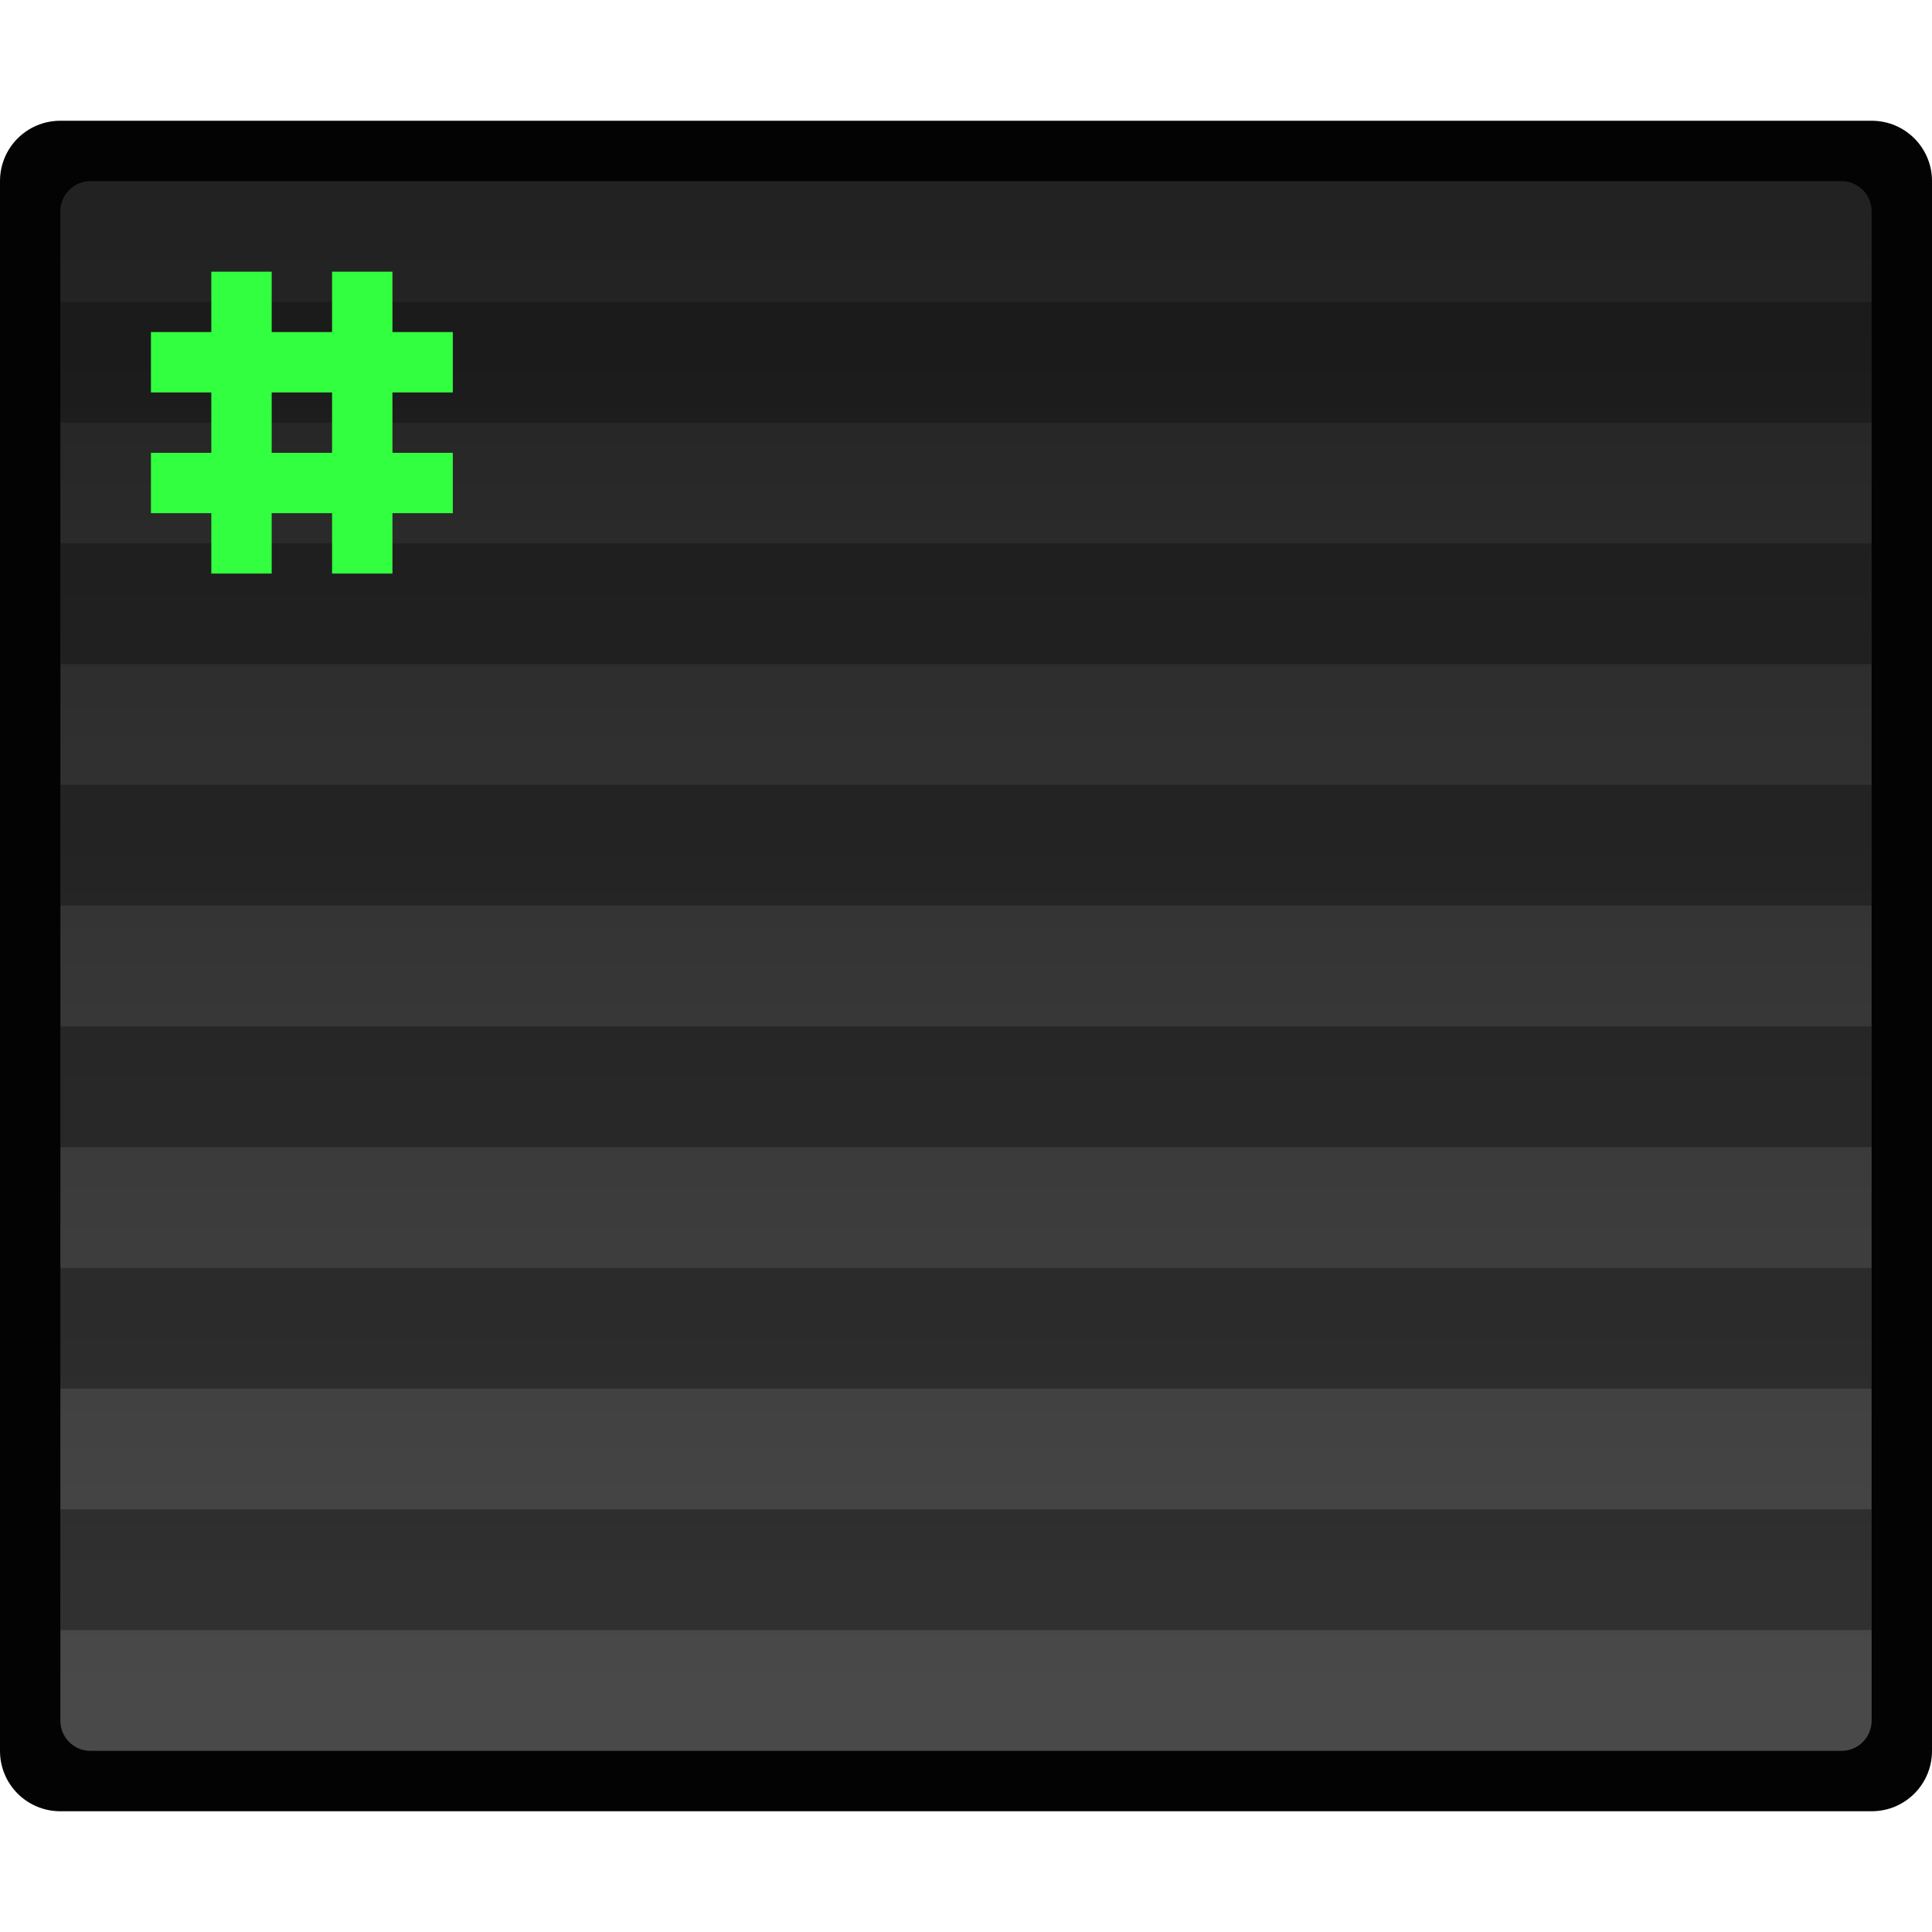
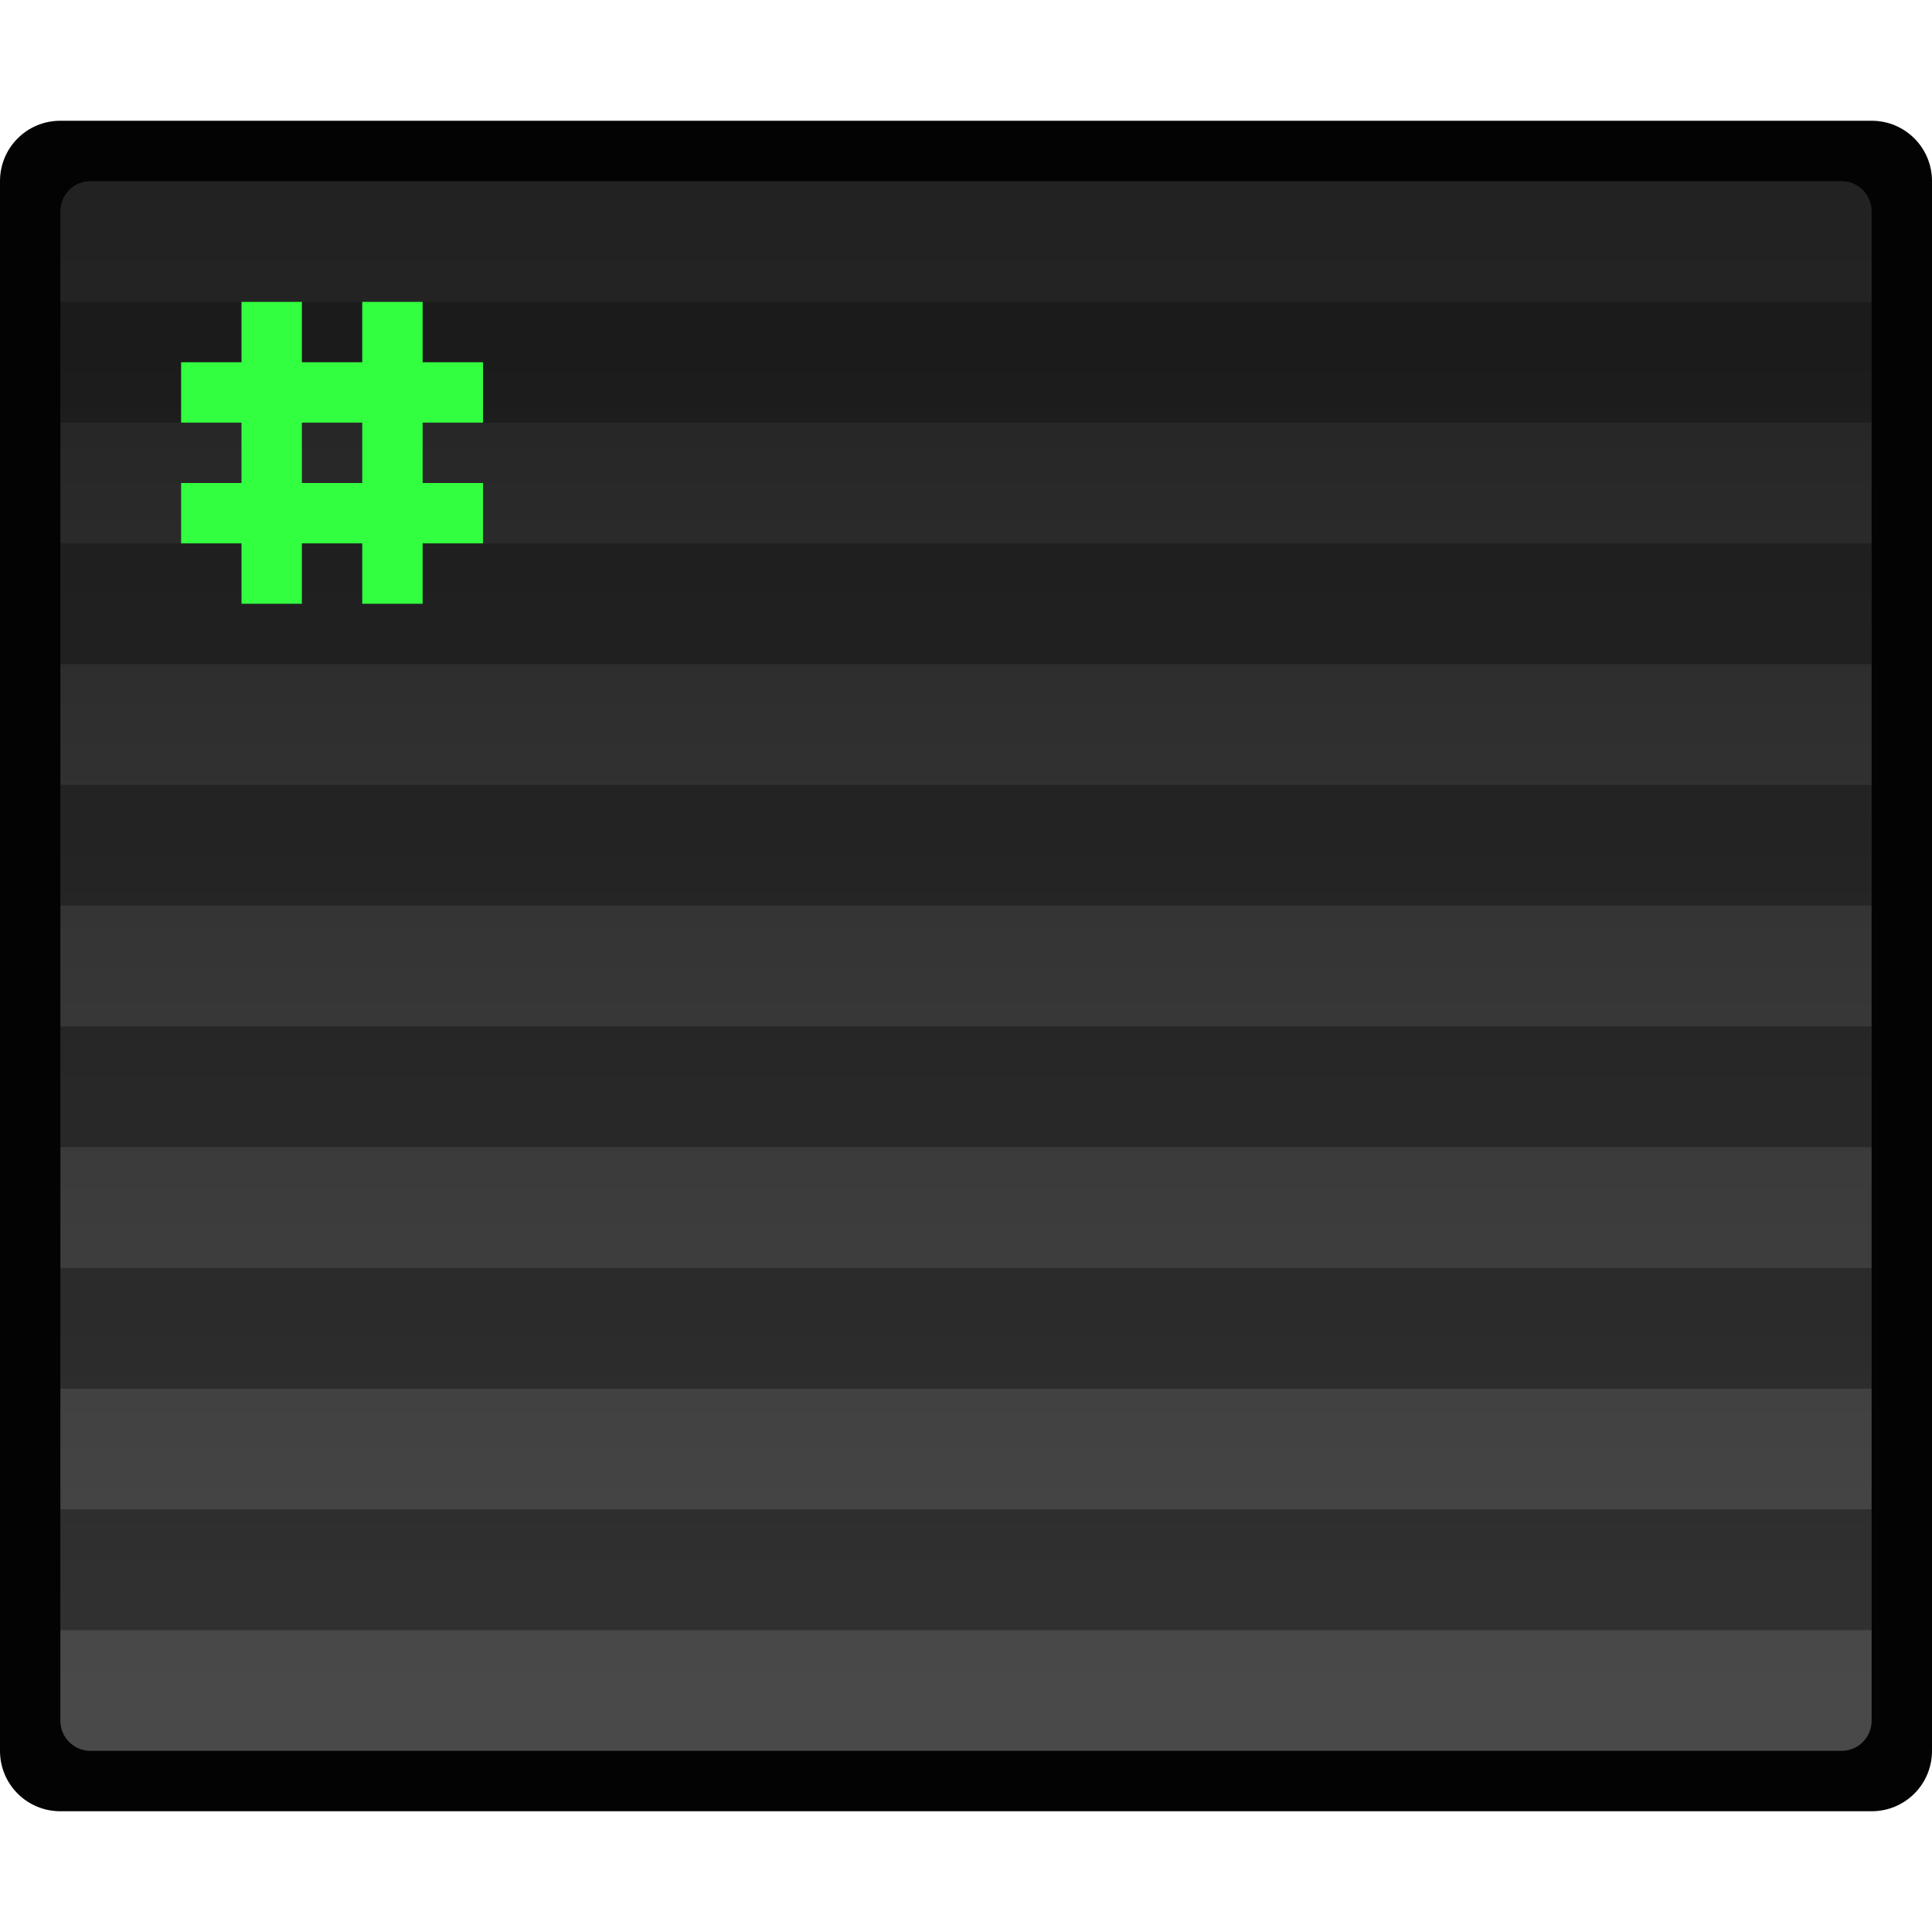
<svg xmlns="http://www.w3.org/2000/svg" xmlns:xlink="http://www.w3.org/1999/xlink" width="64" height="64" viewBox="0 0 64 64" version="1.1" id="svg8">
  <defs id="defs2">
    <linearGradient id="linearGradient915">
      <stop style="stop-color:#494949;stop-opacity:1" offset="0" id="stop911" />
      <stop style="stop-color:#222222;stop-opacity:1" offset="1" id="stop913" />
    </linearGradient>
    <linearGradient y2="517.62" y1="545.62" x2="0" gradientUnits="userSpaceOnUse" id="d-8-2">
      <stop id="stop9-5-9" stop-color="#e3e3e3" offset="0" />
      <stop id="stop11-8-1" stop-color="#fcf9f9" offset="1" />
    </linearGradient>
    <linearGradient y2="517.62" y1="545.62" x2="0" gradientUnits="userSpaceOnUse" id="linearGradient2440">
      <stop id="stop2436" stop-color="#e3e3e3" offset="0" />
      <stop id="stop2438" stop-color="#fcf9f9" offset="1" />
    </linearGradient>
    <linearGradient id="linearGradient5837-3-1-6-3-9-6" gradientUnits="userSpaceOnUse" y1="545.14" x2="0" y2="518.14">
      <stop style="stop-color:#0d89fc;stop-opacity:1" stop-color="#197ff1" id="stop5833-6-2-3-1-0" />
      <stop style="stop-color:#02bdff;stop-opacity:1" offset="1" stop-color="#21c6fb" id="stop5835-7-5-6-3-2-6" />
    </linearGradient>
    <linearGradient xlink:href="#linearGradient915" id="linearGradient917" x1="32" y1="306.65" x2="32" y2="258.65" gradientUnits="userSpaceOnUse" />
  </defs>
  <g id="layer1" transform="translate(0,-250.65)">
    <path style="opacity:1;fill:#030303;fill-opacity:1;stroke:none;stroke-width:2.444;stroke-linecap:round;stroke-linejoin:round;stroke-miterlimit:4;stroke-dasharray:none;stroke-opacity:1" d="m 2,254.65 h 60 c 1.108,0 2,0.892 2,2 v 52 c 0,1.108 -0.892,2 -2,2 H 2 c -1.108,0 -2,-0.892 -2,-2 v -52 c 0,-1.108 0.892,-2 2,-2 z" id="rect891" />
    <path style="opacity:1;fill:url(#linearGradient917);fill-opacity:1;stroke:none;stroke-width:2.28;stroke-linecap:round;stroke-linejoin:round;stroke-miterlimit:4;stroke-dasharray:none;stroke-opacity:1" d="m 3,256.65 h 58 c 0.554,0 1,0.446 1,1 v 50 c 0,0.554 -0.446,1 -1,1 H 3 c -0.554,0 -1,-0.446 -1,-1 v -50 c 0,-0.554 0.446,-1 1,-1 z" id="rect891-9" />
    <path style="opacity:1;fill:#0f0f0f;fill-opacity:0.392;stroke:none;stroke-width:4;stroke-linecap:round;stroke-linejoin:round;stroke-miterlimit:4;stroke-dasharray:none;stroke-opacity:1" d="m 2,260.65 v 4 h 60 v -4 z m 0,8 v 4 h 60 v -4 z m 0,8 v 4 h 60 v -4 z m 0,8 v 4 h 60 v -4 z m 0,8 v 4 h 60 v -4 z m 0,8 v 4 h 60 v -4 z" id="rect1052-1" />
-     <path style="opacity:1;fill:#32ff3f;fill-opacity:1;stroke:none;stroke-width:4;stroke-linecap:round;stroke-linejoin:round;stroke-miterlimit:4;stroke-dasharray:none;stroke-opacity:1" d="m 7,259.65 v 2 H 5 v 2 h 2 v 2 H 5 v 2 h 2 v 2 h 2 v -2 h 2 v 2 h 2 v -2 h 2 v -2 h -2 v -2 h 2 v -2 h -2 v -2 h -2 v 2 H 9 v -2 z m 2,4 h 2 v 2 H 9 Z" id="rect925-7-7" />
+     <path style="opacity:1;fill:#32ff3f;fill-opacity:1;stroke:none;stroke-width:4;stroke-linecap:round;stroke-linejoin:round;stroke-miterlimit:4;stroke-dasharray:none;stroke-opacity:1" d="m 8,260.65 v 2 H 6 v 2 h 2 v 2 H 6 v 2 h 2 v 2 h 2 v -2 h 2 v 2 h 2 v -2 h 2 v -2 h -2 v -2 h 2 v -2 h -2 v -2 h -2 v 2 h -2 v -2 z m 2,4 h 2 v 2 h -2 z" id="rect925-7-7" />
  </g>
</svg>
